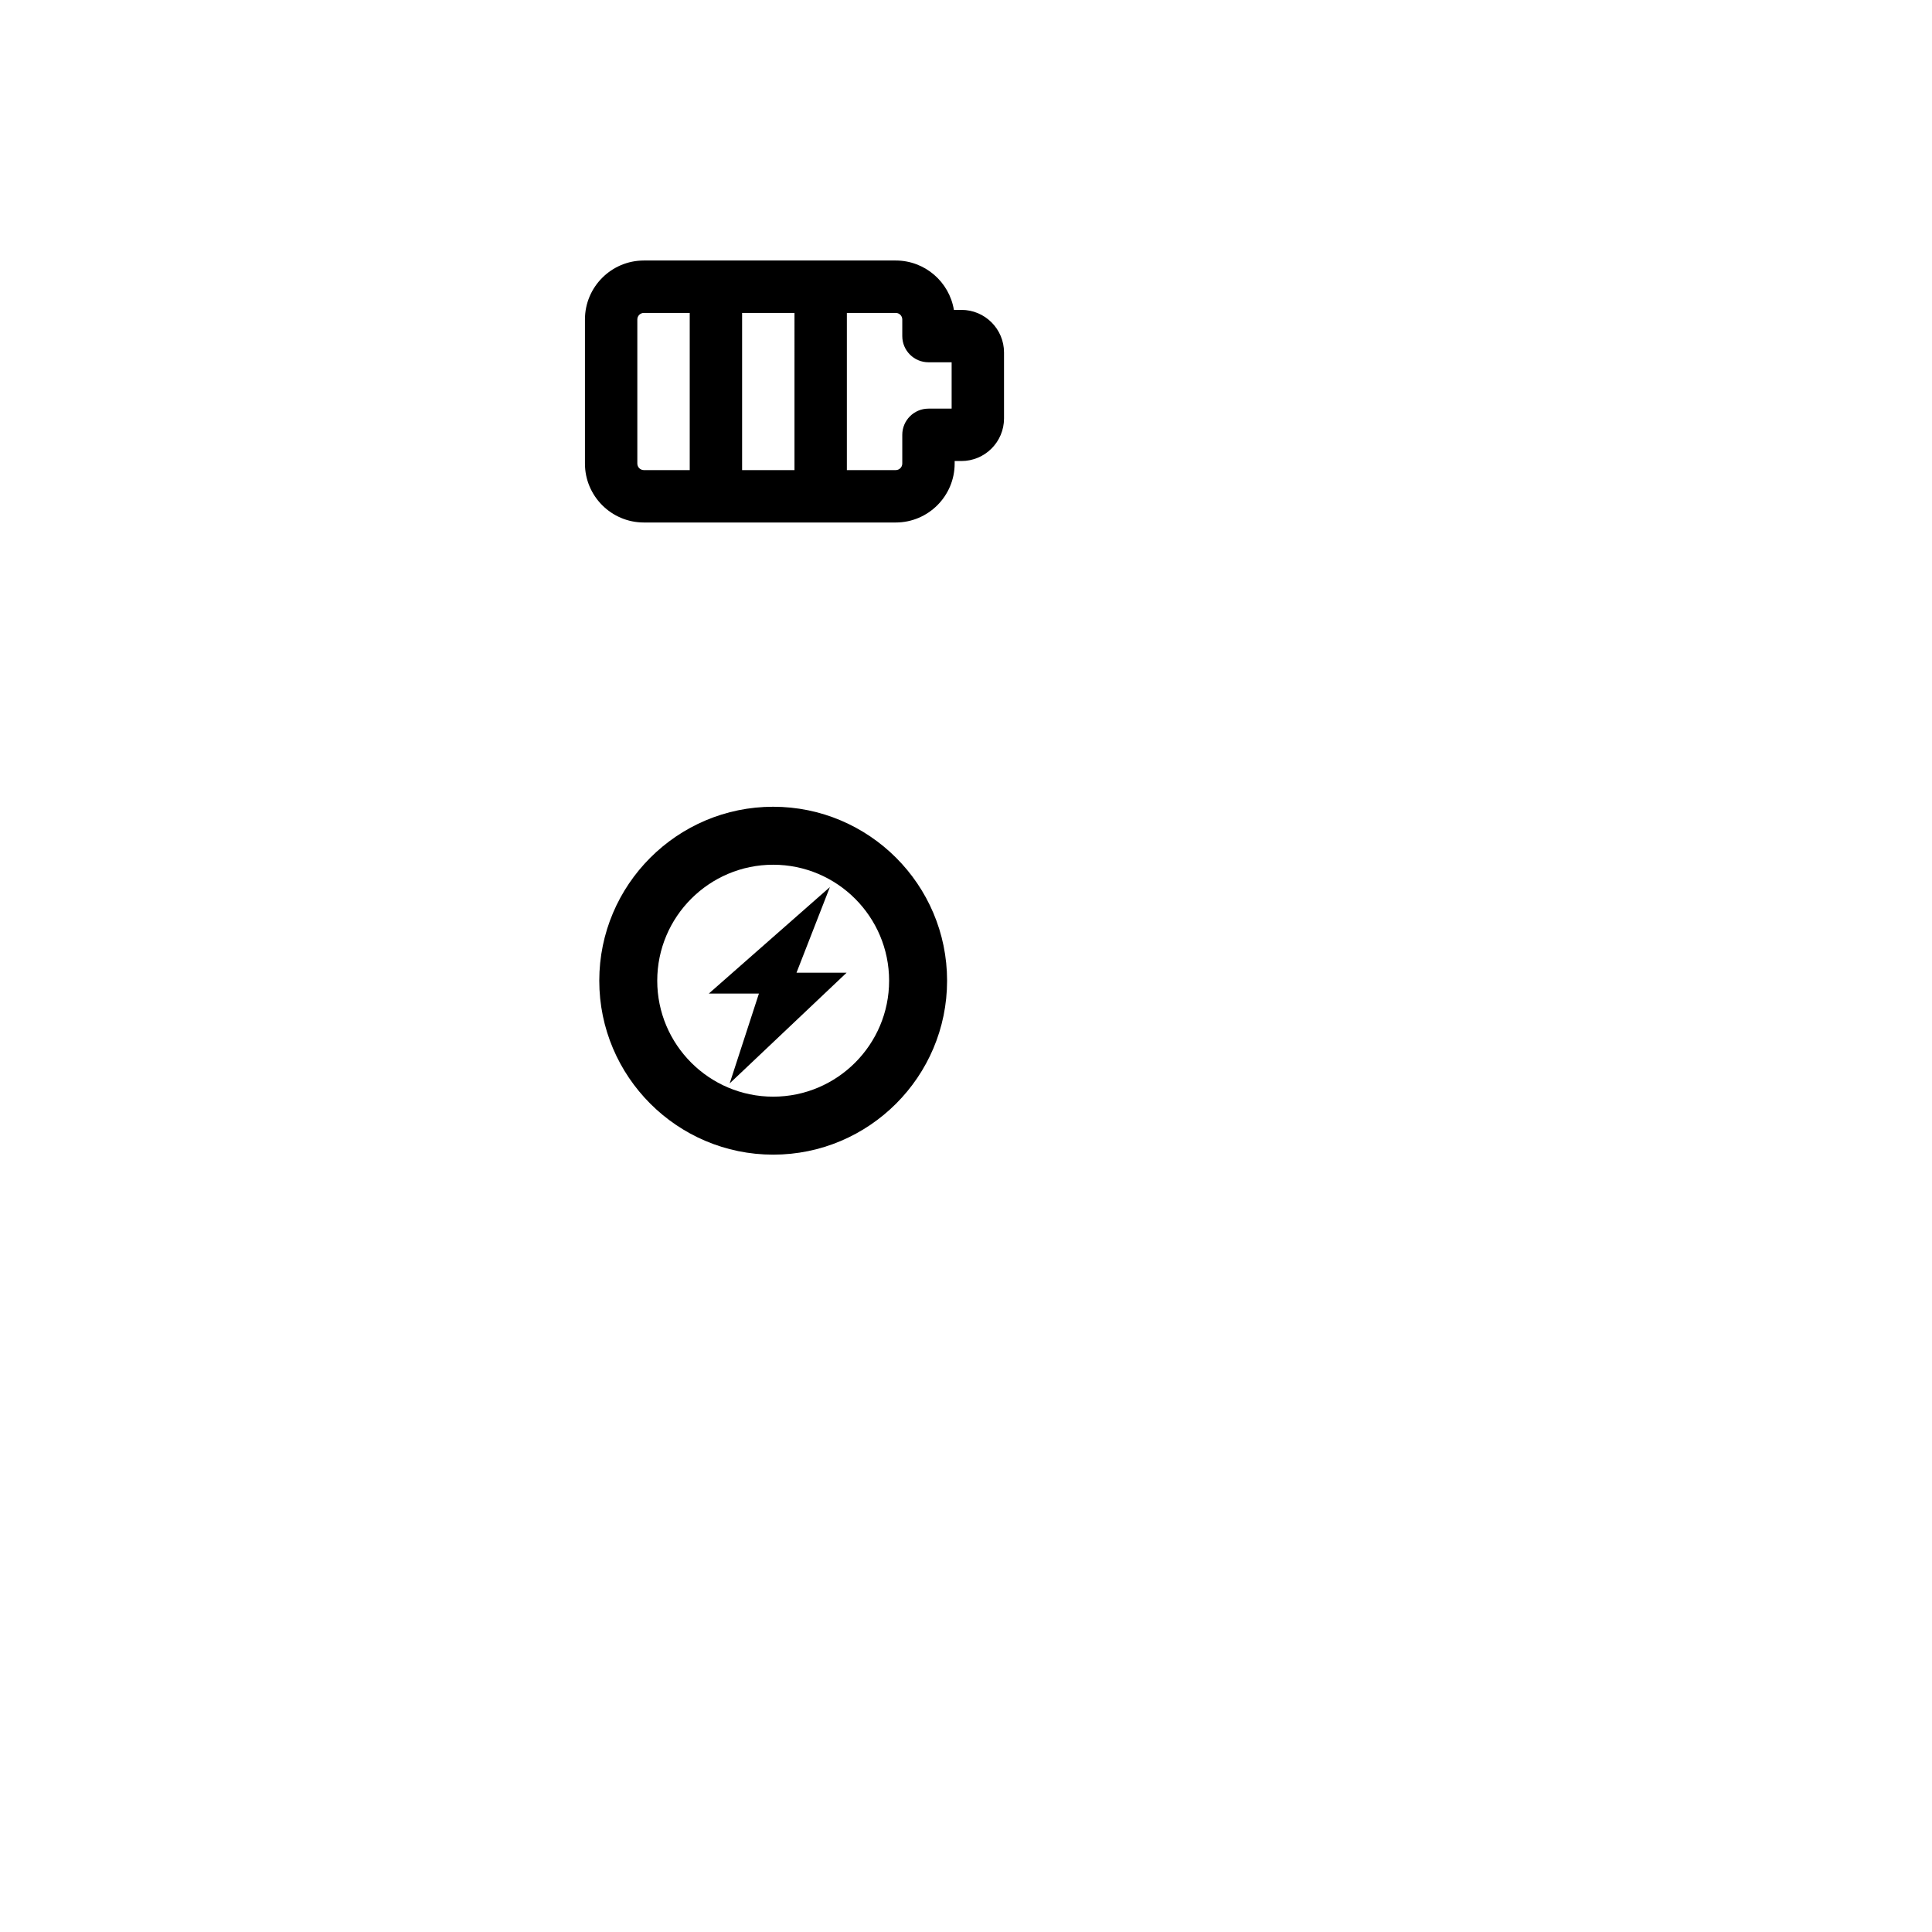
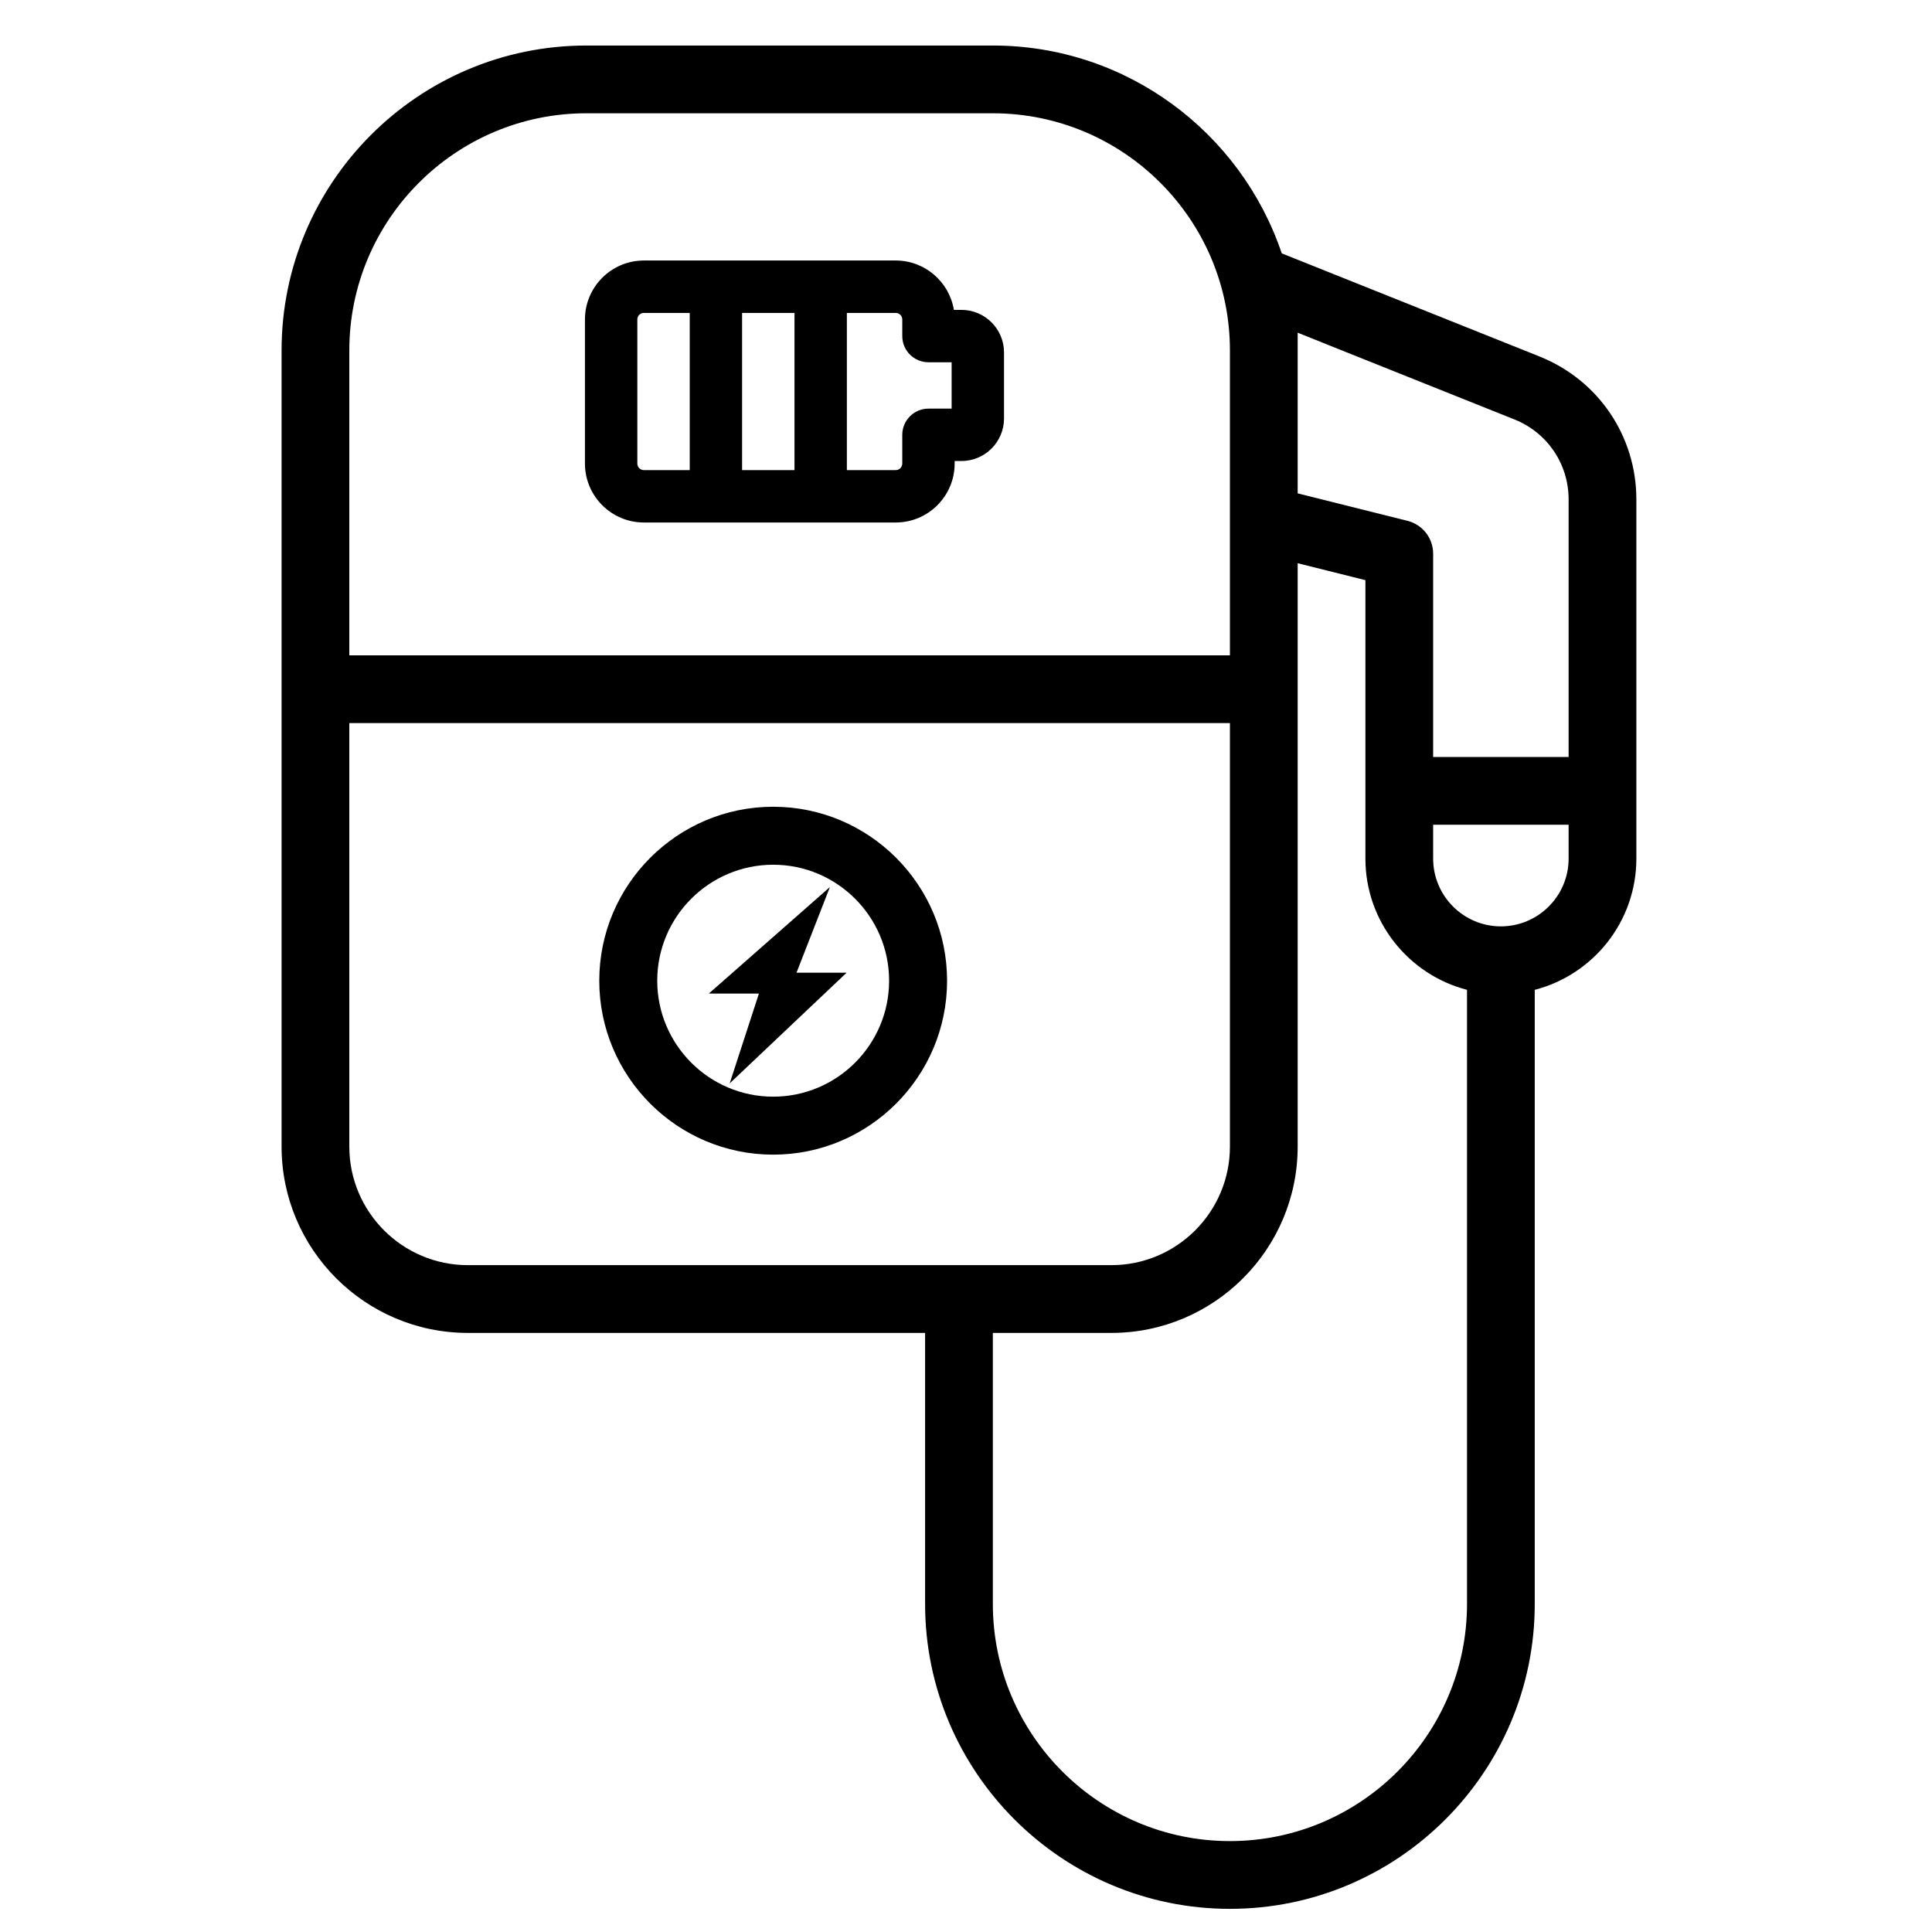
<svg xmlns="http://www.w3.org/2000/svg" width="40" viewBox="0 0 900 900" height="40" version="1.0" id="svg8">
  <defs id="defs1">
    <clipPath clipPathUnits="userSpaceOnUse" id="clipPath8">
      <g id="g9">
        <path d="M 164.555,21 H 1016.555 V 889.461 H 164.555 Z m 0,0" id="path9" />
      </g>
    </clipPath>
  </defs>
  <path d="m 360.176,375.815 c -44.673,0 -81.012,36.349 -81.012,81.032 0,44.683 36.339,81.032 81.012,81.032 44.669,0 81.012,-36.349 81.012,-81.032 0,-44.683 -36.343,-81.032 -81.012,-81.032 z m 0,135.054 c -29.781,0 -54.009,-24.235 -54.009,-54.022 0,-29.787 24.228,-54.022 54.009,-54.022 29.781,0 54.006,24.235 54.006,54.022 0,29.787 -24.225,54.022 -54.006,54.022 z m 0,0" id="path5" style="stroke-width:0.856" />
  <path d="m 386.601,413.231 -56.413,49.617 h 23.343 l -13.615,41.835 54.467,-51.562 h -23.343 z m 0,0" id="path6" style="stroke-width:0.856" />
-   <path d="M 971.496,166.098 851.355,118.027 C 832.426,61.816 779.27,21.207 716.777,21.207 H 527.441 c -78.297,0 -142,63.719 -142,142.039 v 370.875 c 0,47.863 38.93,86.801 86.777,86.801 h 213 v 126.254 c 0,78.32 63.703,142.039 142,142.039 78.301,0 142,-63.719 142,-142.039 V 461.102 c 27.191,-7.023 47.336,-31.766 47.336,-61.129 v -167.309 c 0,-29.488 -17.688,-55.613 -45.059,-66.566 z m -554.5,-2.852 c 0,-60.918 49.547,-110.473 110.445,-110.473 h 189.336 c 60.898,0 110.441,49.555 110.441,110.473 V 305.281 H 416.996 Z m 55.223,426.109 c -30.449,0 -55.223,-24.777 -55.223,-55.234 V 336.848 h 410.223 v 197.273 c 0,30.457 -24.773,55.234 -55.223,55.234 z m 465.445,157.82 c 0,60.918 -49.543,110.473 -110.445,110.473 -60.898,0 -110.441,-49.555 -110.441,-110.473 V 620.922 h 55.219 c 47.852,0 86.781,-38.938 86.781,-86.801 v -271.754 l 31.555,7.891 v 129.715 c 0,29.363 20.145,54.105 47.332,61.129 z m 47.332,-347.203 c 0,17.406 -14.156,31.566 -31.555,31.566 -17.398,0 -31.555,-14.16 -31.555,-31.566 v -15.781 h 63.109 z m 0,-47.344 H 921.887 V 257.938 c 0,-7.242 -4.926,-13.555 -11.953,-15.312 l -51.156,-12.793 v -74.84 l 101,40.41 c 15.32,6.133 25.219,20.758 25.219,37.262 z" id="path7" clip-path="url(#clipPath8)" transform="translate(-253.4791,-3.006356)" />
+   <path d="M 717.224,166.098 597.083,118.027 C 578.153,61.816 524.997,21.207 462.505,21.207 H 273.169 c -78.297,0 -142,63.719 -142,142.039 v 370.875 c 0,47.863 38.93,86.801 86.777,86.801 h 213 v 126.254 c 0,78.32 63.703,142.039 142,142.039 78.301,0 142,-63.719 142,-142.039 V 461.102 c 27.191,-7.023 47.336,-31.766 47.336,-61.129 v -167.309 c 0,-29.488 -17.688,-55.613 -45.059,-66.566 z m -554.5,-2.852 c 0,-60.918 49.547,-110.473 110.445,-110.473 H 462.505 c 60.898,0 110.441,49.555 110.441,110.473 V 305.281 H 162.724 Z m 55.223,426.109 c -30.449,0 -55.223,-24.777 -55.223,-55.234 V 336.848 h 410.223 v 197.273 c 0,30.457 -24.773,55.234 -55.223,55.234 z m 465.445,157.82 c 0,60.918 -49.543,110.473 -110.445,110.473 -60.898,0 -110.441,-49.555 -110.441,-110.473 V 620.922 h 55.219 c 47.852,0 86.781,-38.938 86.781,-86.801 v -271.754 l 31.555,7.891 v 129.715 c 0,29.363 20.145,54.105 47.332,61.129 z m 47.332,-347.203 c 0,17.406 -14.156,31.566 -31.555,31.566 -17.398,0 -31.555,-14.16 -31.555,-31.566 v -15.781 h 63.109 z m 0,-47.344 H 667.614 V 257.938 c 0,-7.242 -4.926,-13.555 -11.953,-15.312 L 604.505,229.832 v -74.84 l 101,40.41 c 15.32,6.133 25.219,20.758 25.219,37.262 z" id="path7" style="fill:#000000;fill-opacity:1;stroke:none;stroke-width:0;stroke-dasharray:none;stroke-opacity:1" />
  <path d="m 447.883,144.355 h -3.525 c -2.136,-13.029 -13.473,-23 -27.093,-23 H 299.944 c -15.137,0 -27.453,12.319 -27.453,27.462 v 67.124 c 0,15.14 12.316,27.459 27.453,27.459 h 117.32 c 15.137,0 27.453,-12.319 27.453,-27.459 v -1.178 h 3.166 c 10.932,0 19.828,-8.896 19.828,-19.831 v -30.742 c 0,-10.938 -8.896,-19.834 -19.828,-19.834 z m -126.585,74.637 h -21.354 c -1.683,0 -3.051,-1.368 -3.051,-3.051 v -67.124 c 0,-1.683 1.368,-3.051 3.051,-3.051 h 21.354 z m 48.803,0 H 345.7 v -73.226 h 24.402 z m 73.208,-28.637 h -10.793 c -6.739,0 -12.201,5.465 -12.201,12.204 v 13.382 c 0,1.683 -1.368,3.051 -3.051,3.051 h -22.761 v -73.226 h 22.761 c 1.683,0 3.051,1.368 3.051,3.051 v 7.742 c 0,6.739 5.462,12.204 12.201,12.204 h 10.793 z m 0,0" id="path8" style="fill:#000000;fill-opacity:1;stroke:none;stroke-width:0;stroke-dasharray:none;stroke-opacity:1" />
</svg>
